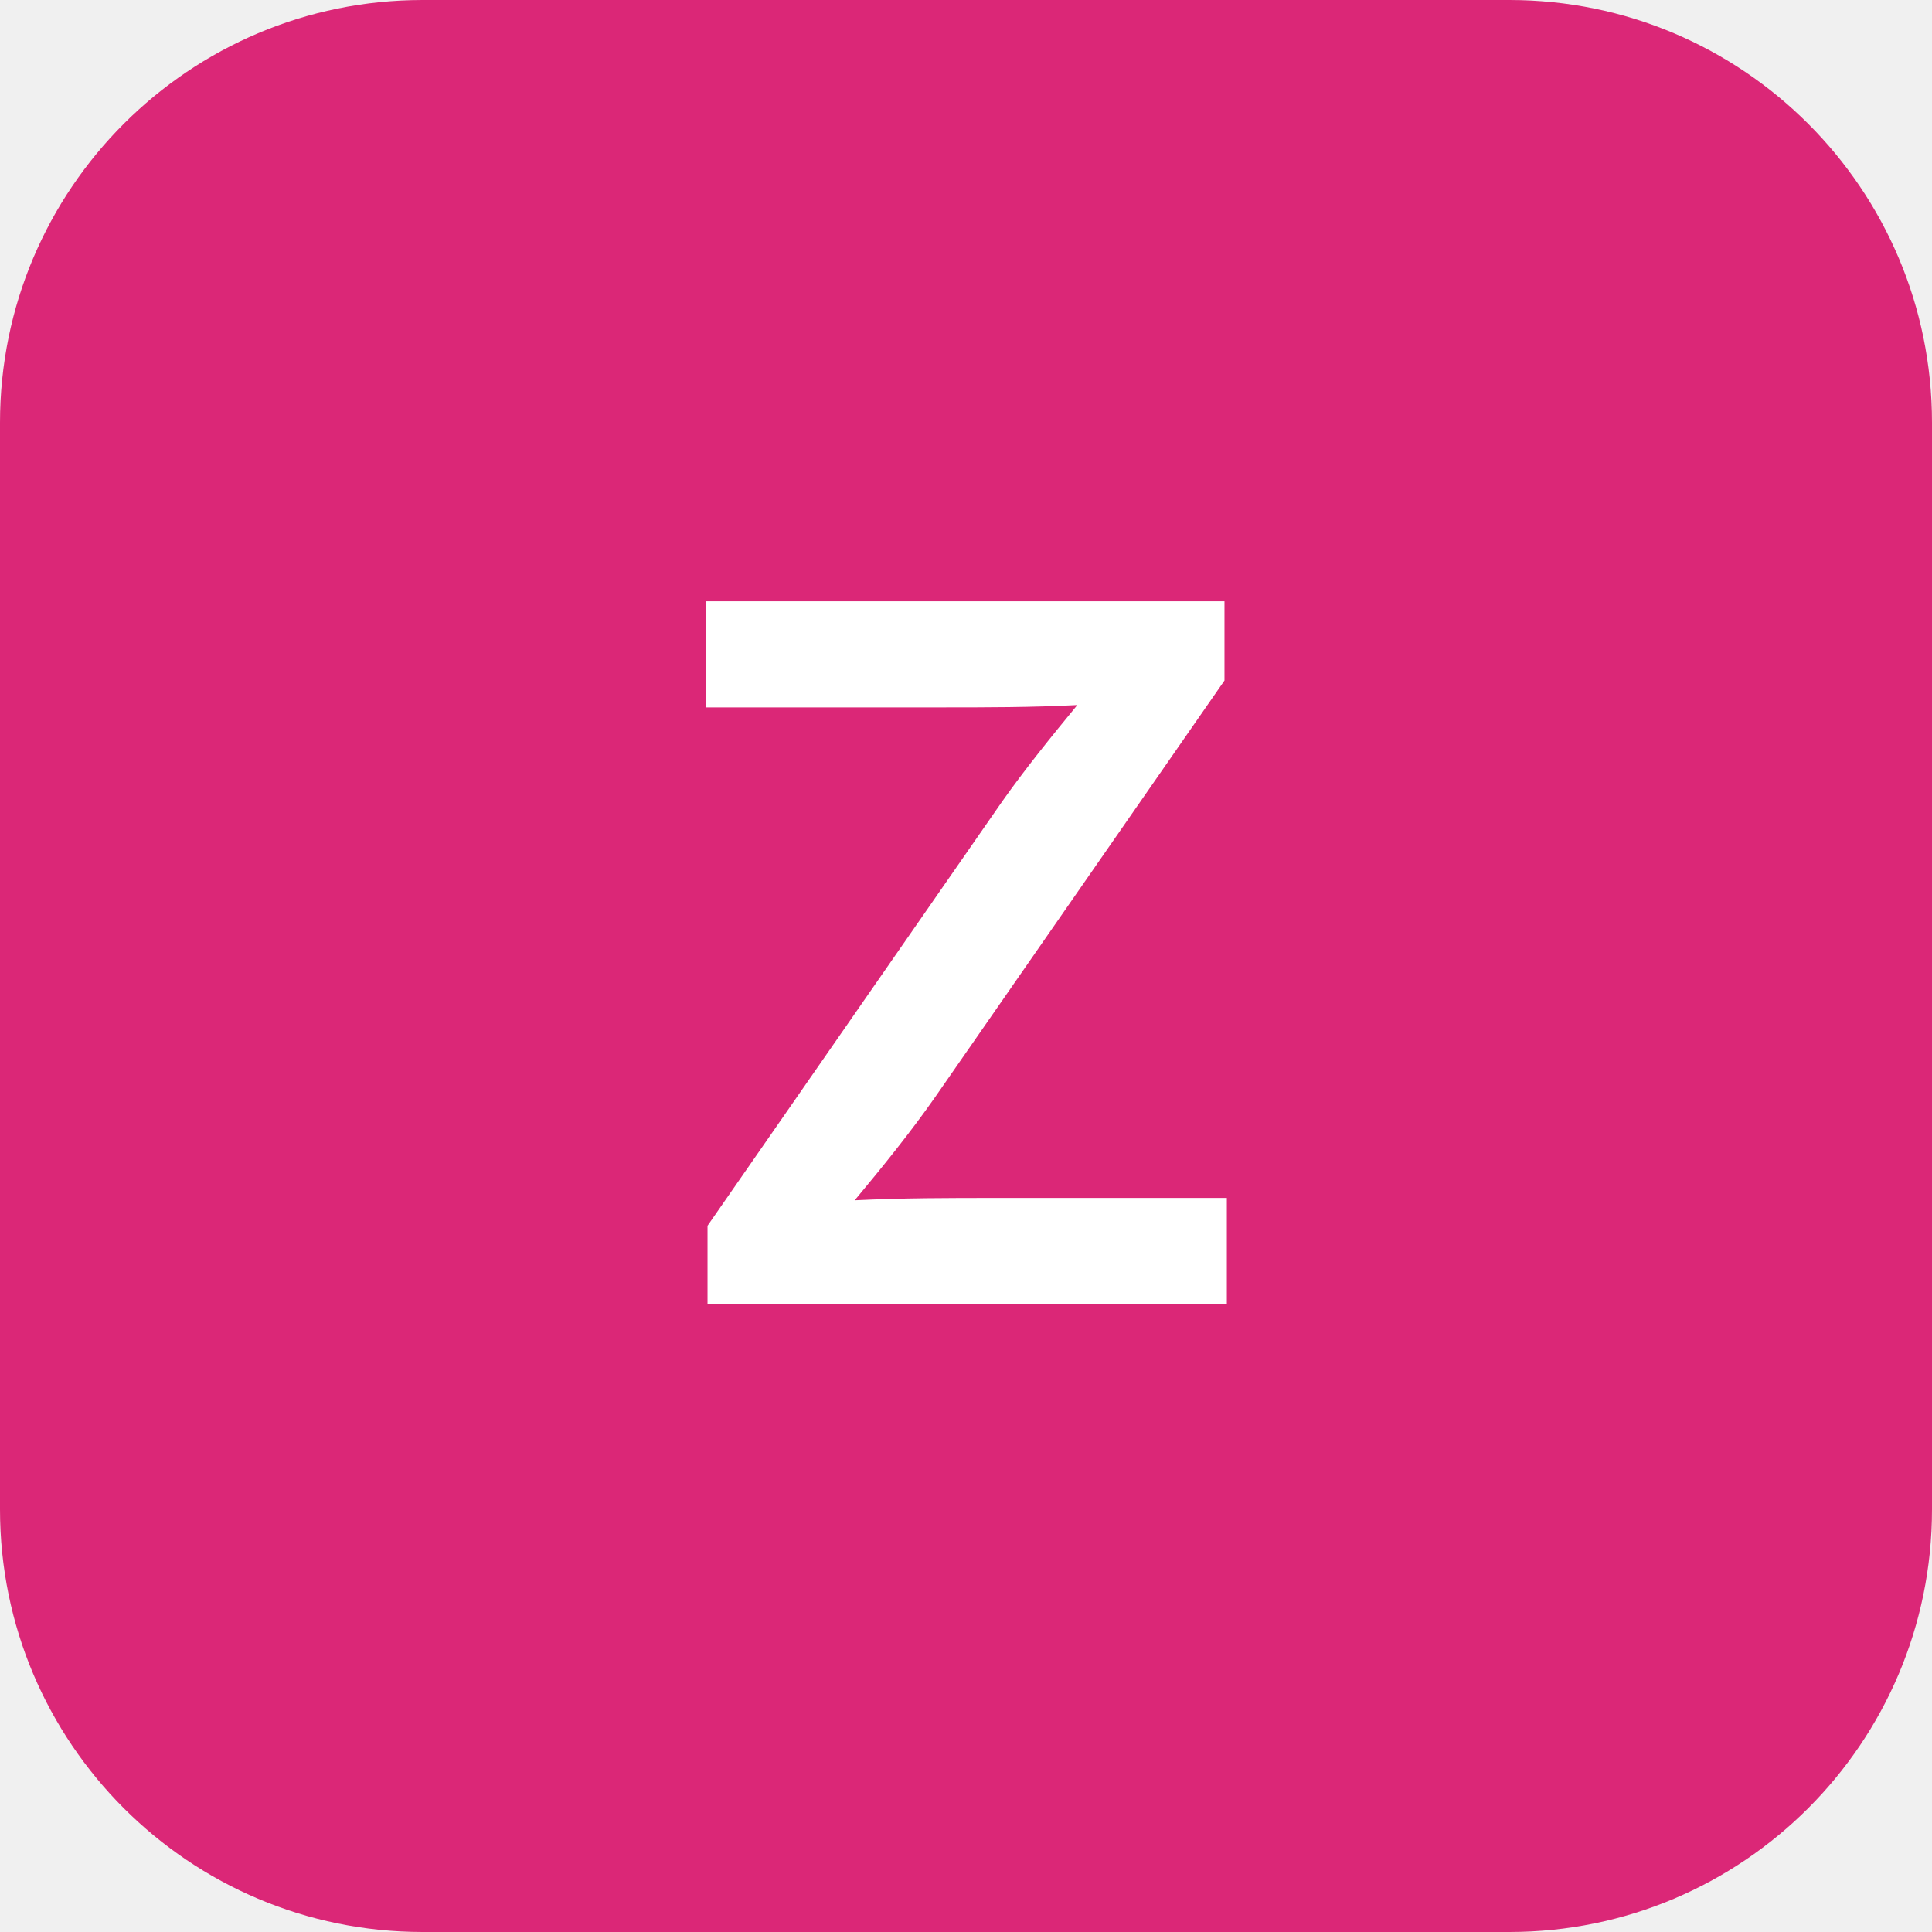
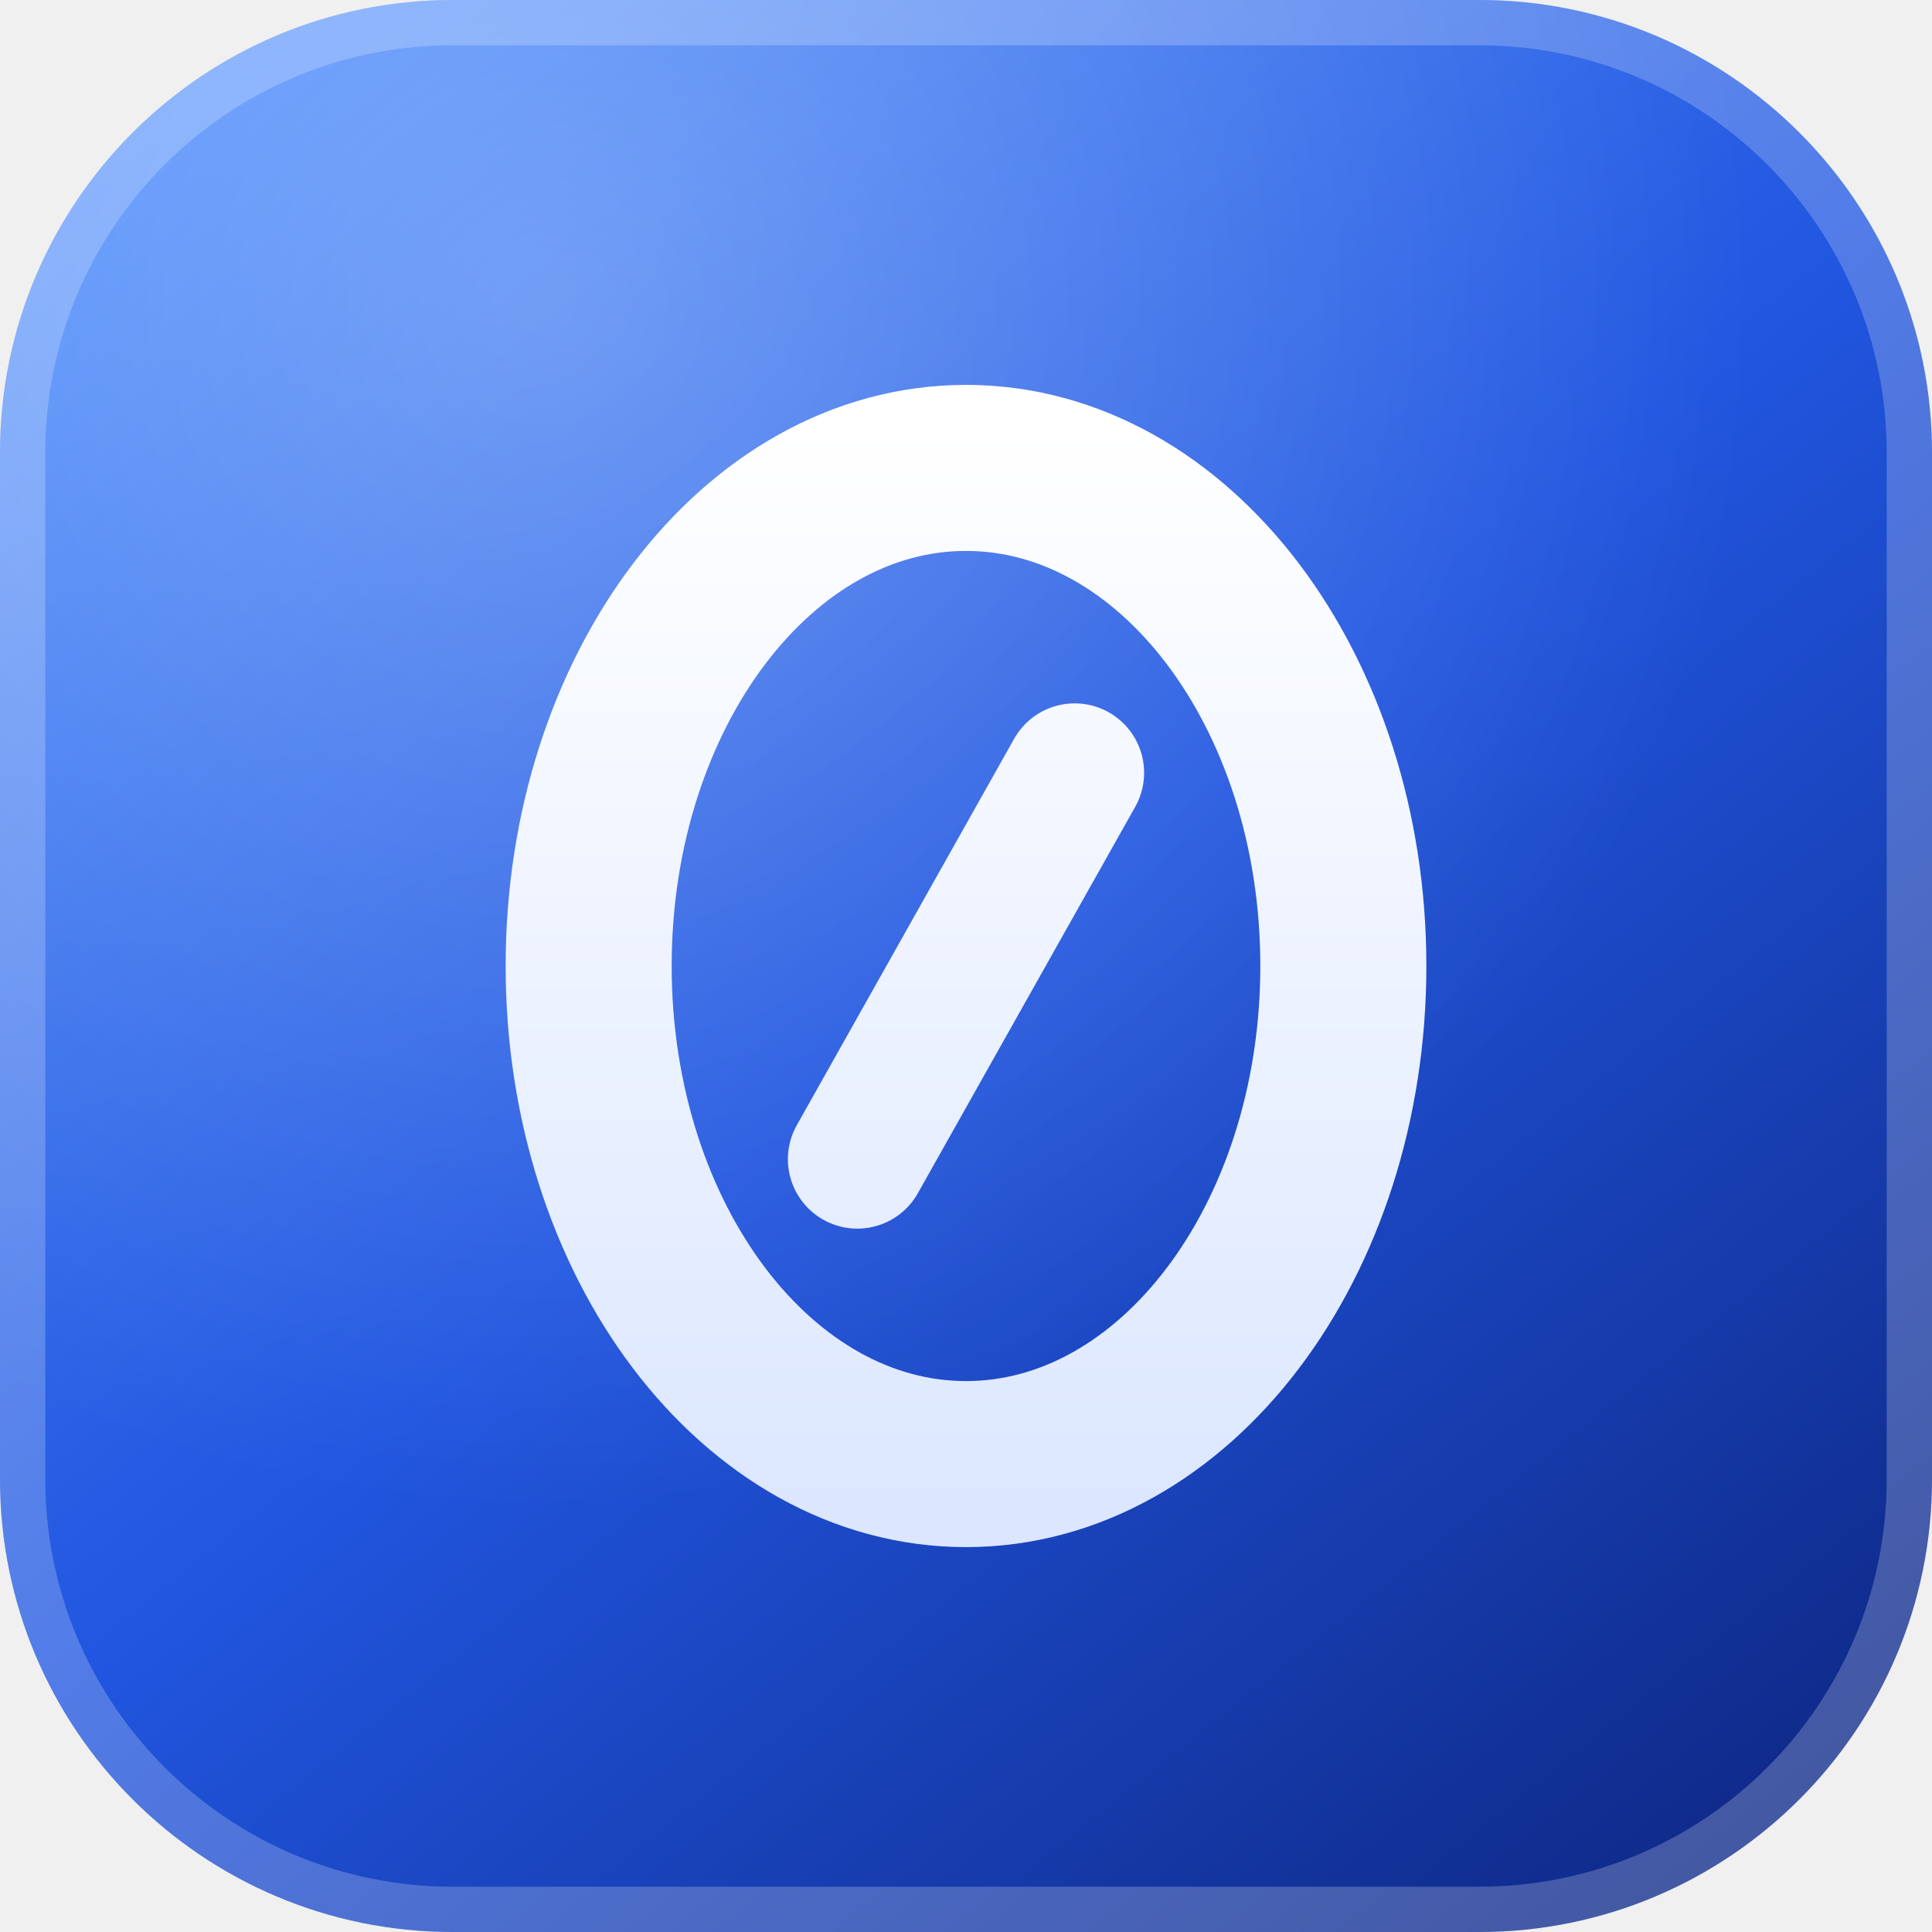
<svg xmlns="http://www.w3.org/2000/svg" viewBox="0 0 64 64">
-   <rect width="64" height="64" rx="14" fill="#db2777" />
-   <text x="32" y="32" dy="0.35em" text-anchor="middle" font-family="ui-sans-serif, system-ui, -apple-system, sans-serif" font-size="32" font-weight="600" fill="#ffffff">Z</text>
+   <defs>
+     <linearGradient id="zero-bg" x1="8" y1="2" x2="56" y2="62" gradientUnits="userSpaceOnUse">
+       <stop offset="0" stop-color="#4f8dfb" />
+       <stop offset=".5" stop-color="#2156e0" />
+       <stop offset="1" stop-color="#0f2a8a" />
+     </linearGradient>
+     <radialGradient id="zero-sheen" cx="18" cy="10" r="40" gradientUnits="userSpaceOnUse">
+       <stop offset="0" stop-color="#fff" stop-opacity=".26" />
+       <stop offset="1" stop-color="#fff" stop-opacity="0" />
+     </radialGradient>
+     <linearGradient id="zero-glyph" x1="32" y1="14" x2="32" y2="50" gradientUnits="userSpaceOnUse">
+       <stop offset="0" stop-color="#fff" />
+       <stop offset="1" stop-color="#dce7ff" />
+     </linearGradient>
+   </defs>
+   <rect width="64" height="64" rx="15" fill="url(#zero-bg)" />
+   <rect width="64" height="64" rx="15" fill="url(#zero-sheen)" />
+   <rect x=".75" y=".75" width="62.5" height="62.5" rx="14.25" fill="none" stroke="#fff" stroke-opacity=".22" stroke-width="1.5" />
+   <g fill="none" stroke="url(#zero-glyph)" stroke-linecap="round">
+     <ellipse cx="32" cy="32" rx="12.5" ry="16.5" stroke-width="5.5" />
+     <path d="M35.6 25.6 28.4 38.4" stroke-width="4.6" />
+   </g>
</svg>
